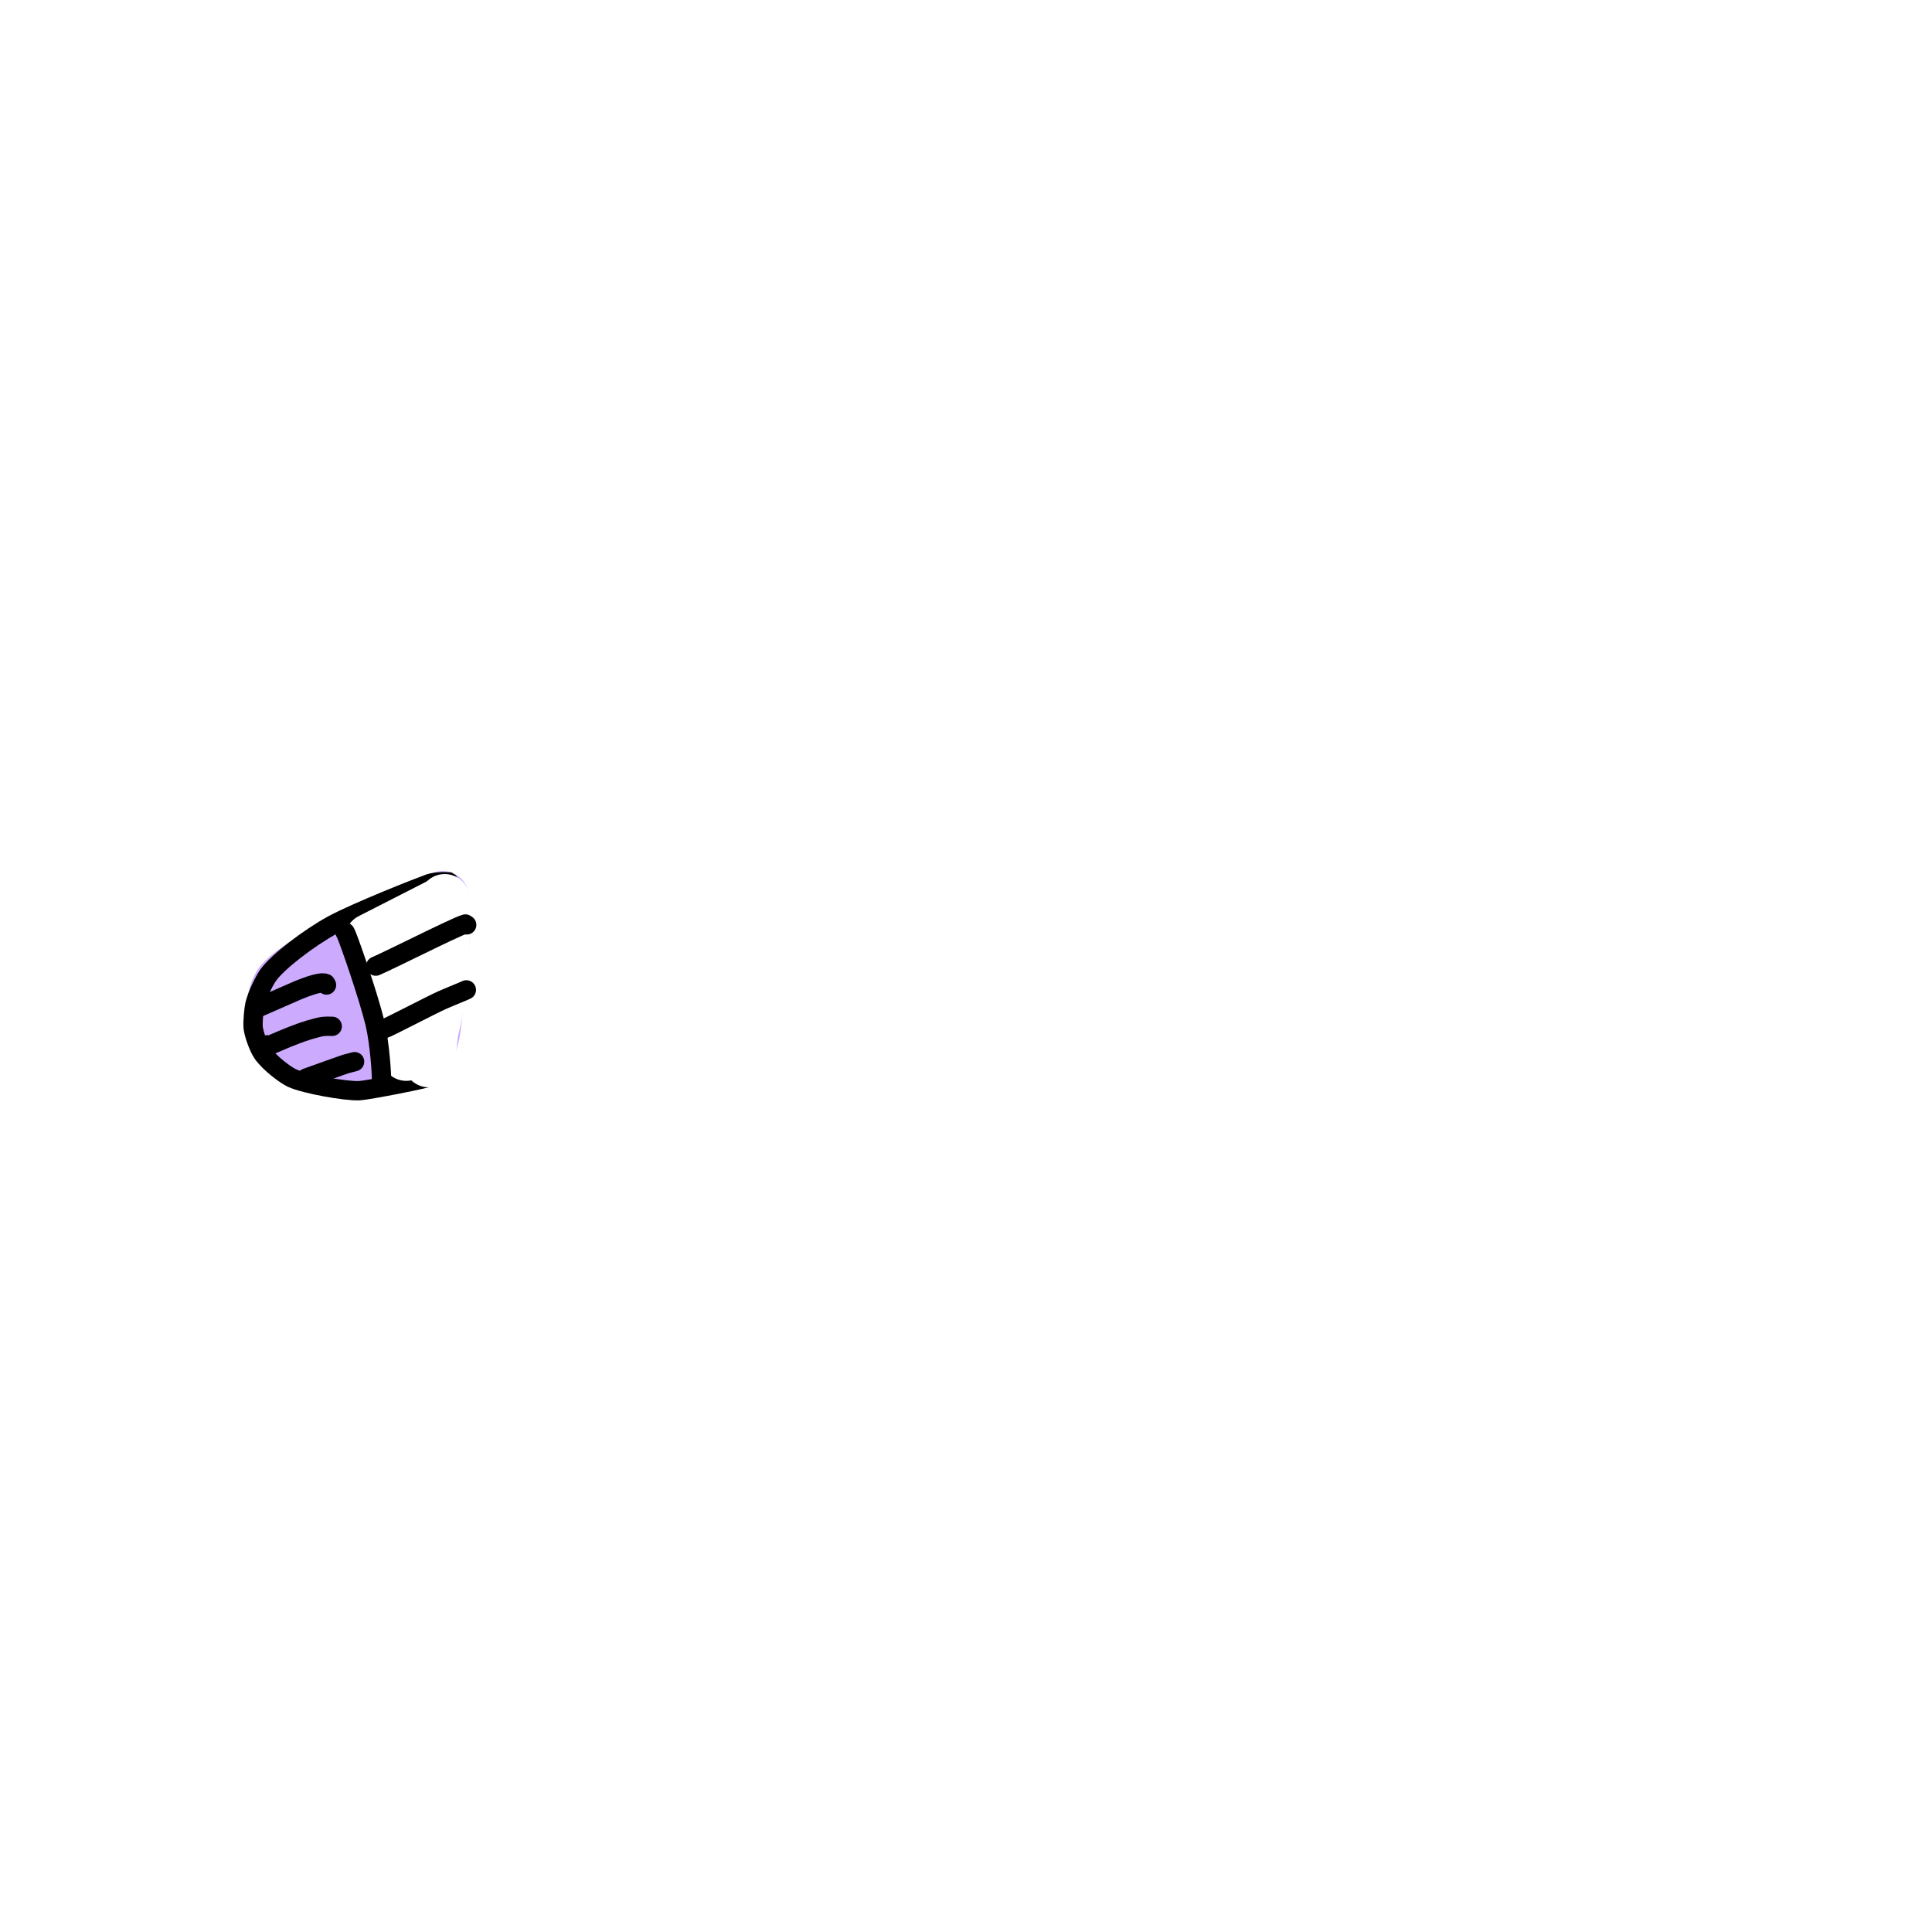
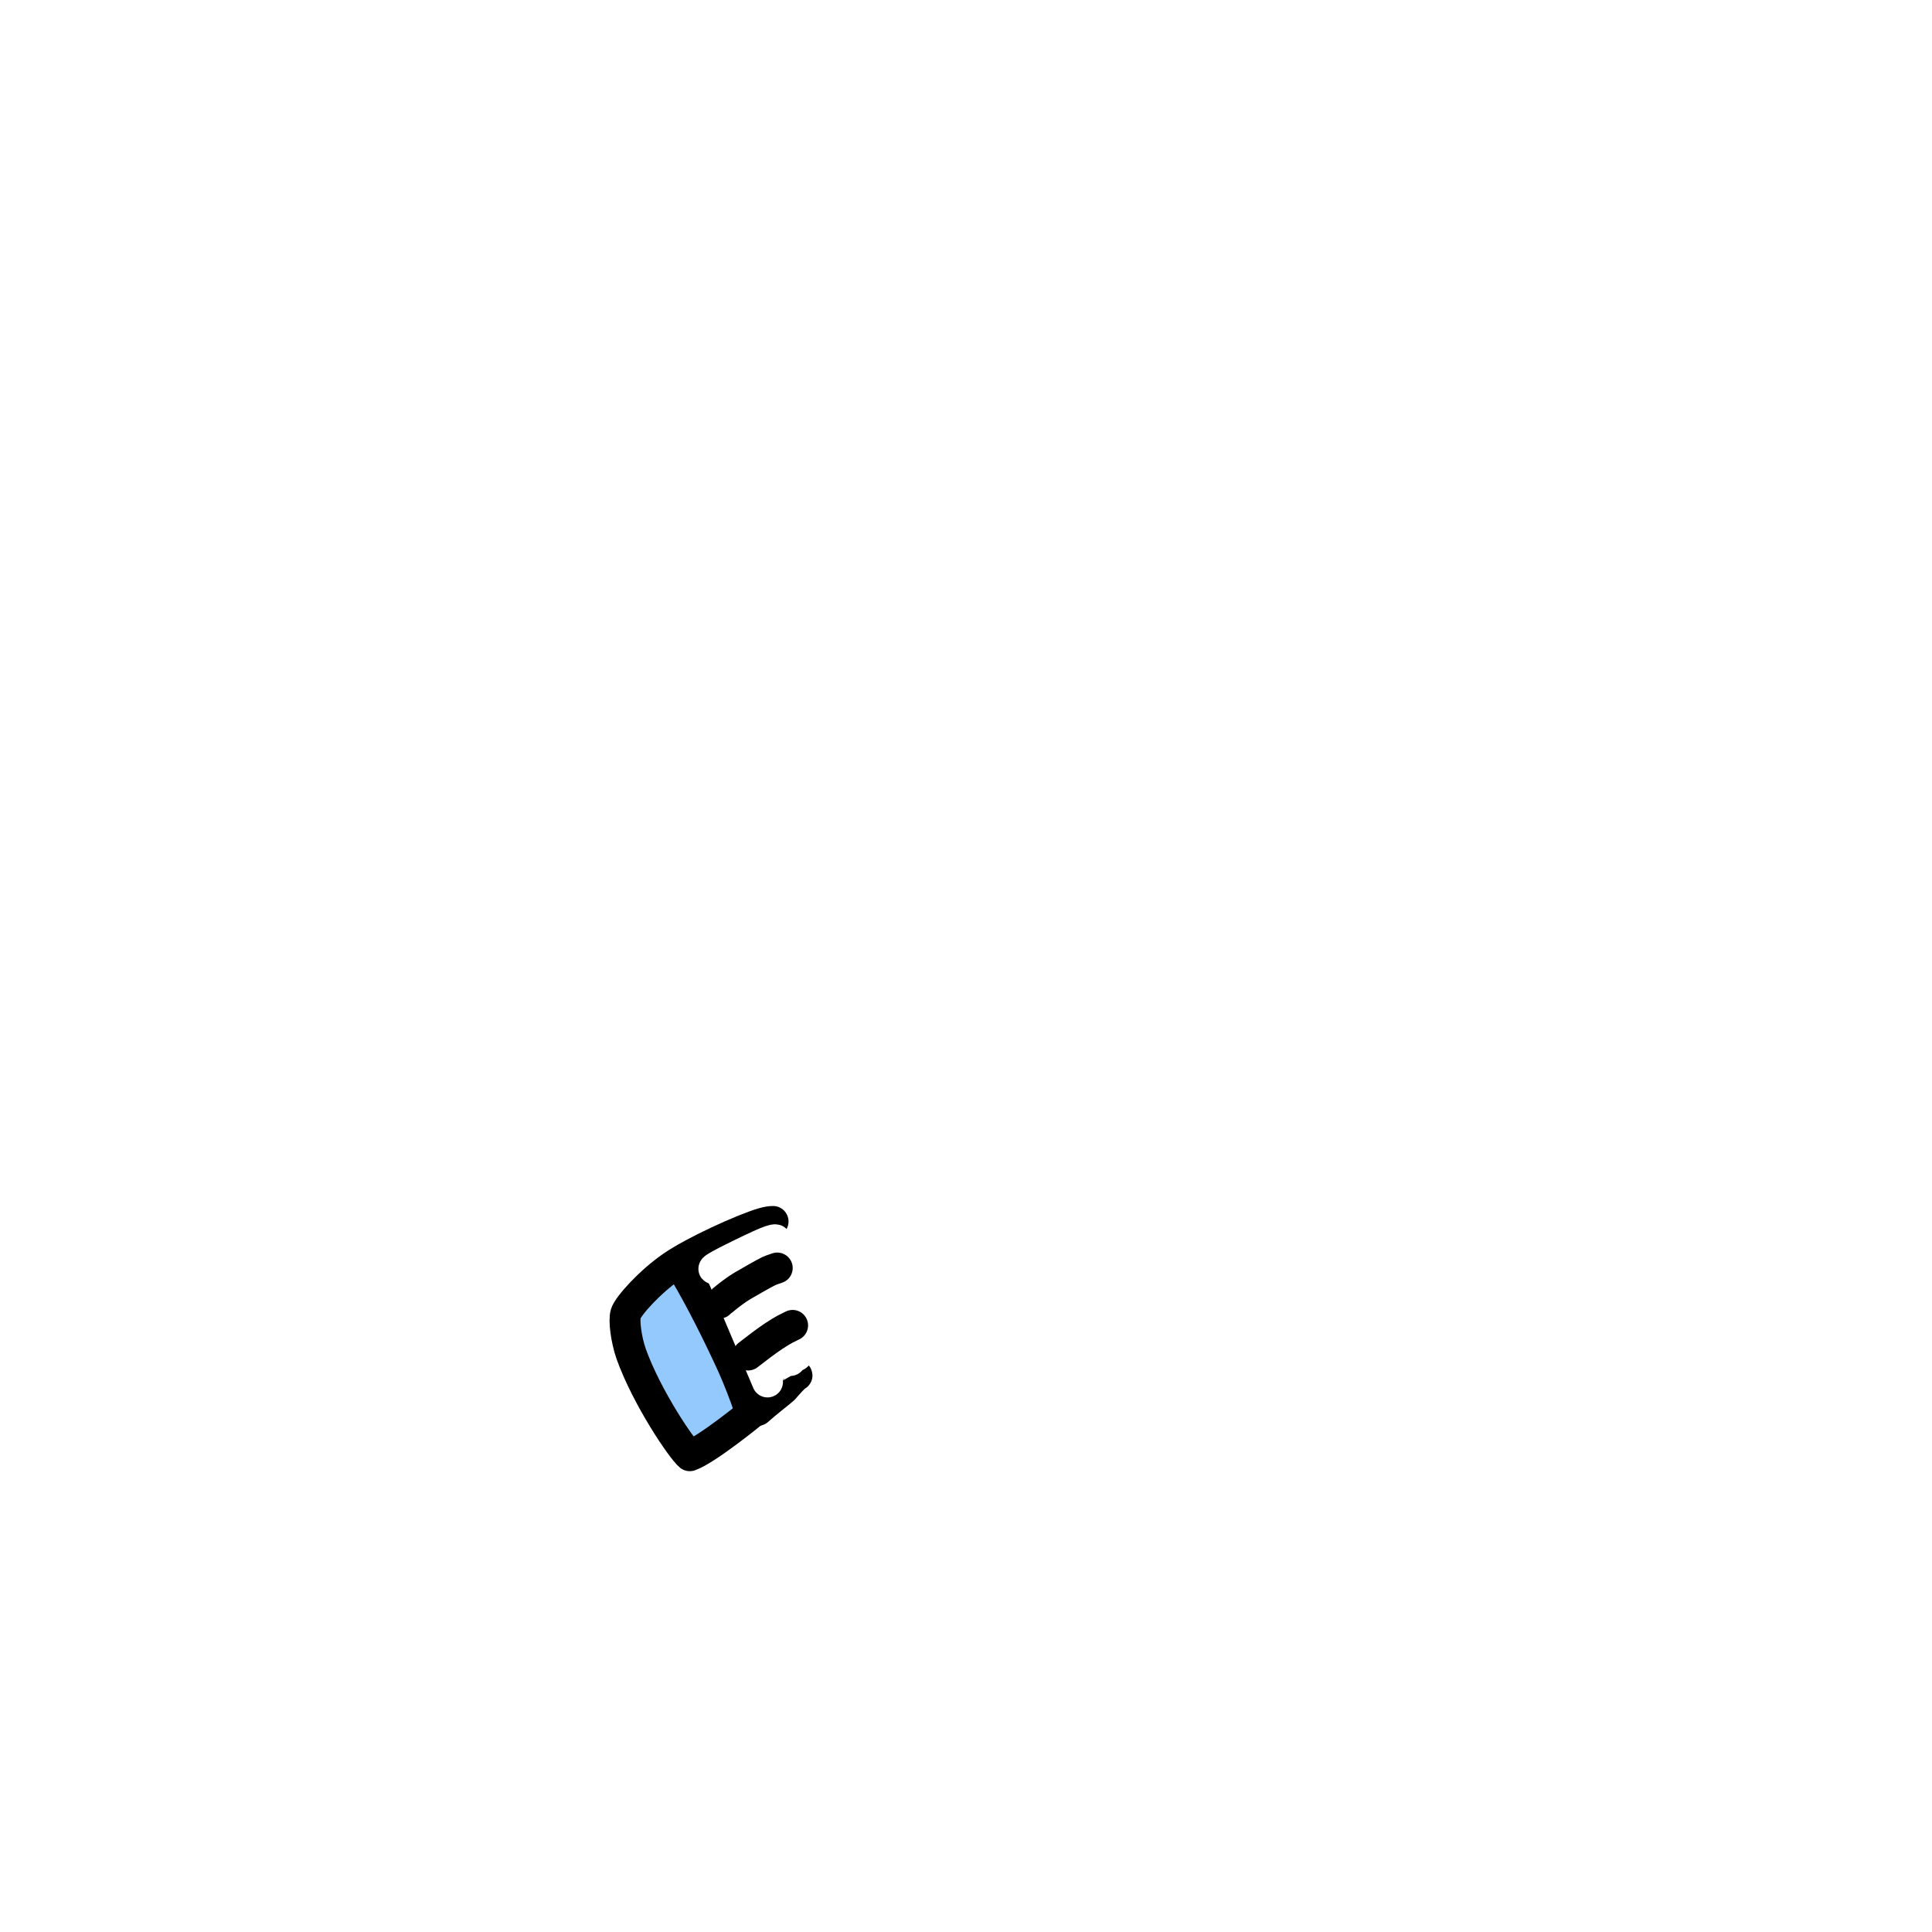
<svg xmlns="http://www.w3.org/2000/svg" width="102.86" height="102.86" viewBox="0.00 0.00 500.00 500.00">
-   <g stroke-linecap="round" id="레이어_5">
-     <path d="M114.54,232.28 C113.12,233.24 109.69,235.32 105.38,237.18 C98.31,240.06 85.57,245.37 79.73,248.83 C77.41,250.22 73.89,252.81 72.69,254.33 C71.36,256.05 70.61,259.21 70.70,260.54 C70.83,261.99 72.05,264.60 72.81,265.38 C73.72,266.27 76.50,267.36 77.92,267.07 C79.36,266.73 82.51,264.12 83.93,262.05 C86.74,257.85 89.47,249.56 89.09,248.48 C87.81,248.23 84.61,250.97 82.89,253.33 C80.99,255.99 77.50,263.28 76.82,266.05 C76.28,268.30 76.49,271.48 77.19,272.55 C77.63,273.18 79.10,273.93 79.97,273.96 C81.84,273.98 86.48,271.20 88.59,268.80 C90.66,266.39 92.92,261.75 93.40,260.01 C93.79,258.40 93.61,255.48 92.62,254.17 C91.59,252.91 88.39,252.15 86.50,253.01 C84.48,253.99 80.90,258.47 79.87,261.34 C78.85,264.32 79.17,268.54 79.85,269.91 C80.59,271.19 83.27,272.95 85.35,272.56 C87.43,272.12 92.03,268.42 93.99,265.56 C95.92,262.65 98.14,256.63 98.32,253.78 C98.37,252.68 97.71,249.78 96.80,249.27 C95.70,248.68 92.85,249.68 91.43,250.75 C90.05,251.87 87.18,256.36 86.10,259.08 C85.21,261.43 84.23,265.67 84.09,267.35 C83.89,269.99 84.51,273.48 85.01,274.58 C85.55,275.70 87.08,277.12 88.01,277.41 C88.93,277.67 91.03,277.36 92.16,276.79 C93.59,276.03 96.98,272.92 98.71,270.41 C100.86,267.23 105.07,257.79 105.93,254.00 C106.61,250.89 106.36,247.42 105.58,246.51 C104.28,246.15 100.81,248.21 99.17,250.91 C97.74,253.33 96.08,258.24 95.54,260.35 C94.77,263.54 94.51,268.94 95.02,270.89 C95.54,272.53 97.59,274.33 99.35,273.65 C101.01,272.93 104.34,268.73 105.91,265.52 C108.87,259.36 110.31,251.82 111.27,243.43 C111.72,239.72 111.86,238.80 112.00,238.11 C112.84,240.19 109.67,265.08 108.54,269.21 C108.16,270.52 107.54,271.41 106.69,271.81 C106.01,272.11 104.18,272.80 103.53,273.12 C104.46,273.52 107.63,273.55 109.03,273.06 C110.76,272.39 111.92,269.70 112.41,265.87 C114.86,245.52 114.90,239.89 114.87,238.33 C114.87,238.33 111.30,270.54 111.30,270.54" fill="none" stroke="rgb(204, 170, 254)" stroke-width="13.70" stroke-opacity="1.00" stroke-linejoin="round" />
-     <path d="M116.11,228.21 C116.14,228.23 113.07,228.00 111.13,228.68 C108.18,229.75 92.66,235.85 86.10,239.36 C79.78,242.84 71.94,248.89 69.49,252.26 C68.16,254.13 66.59,257.57 65.98,259.91 C65.70,261.09 65.40,264.27 65.51,265.85 C65.66,267.55 66.94,271.06 67.93,272.52 C69.79,275.18 73.85,278.18 75.53,278.98 C78.99,280.58 89.54,282.44 93.02,282.27 C95.10,282.16 110.99,279.13 112.29,278.39 C112.53,278.24 112.75,278.01 112.95,277.68" fill="none" stroke="rgb(0, 0, 0)" stroke-width="5.00" stroke-opacity="1.00" stroke-linejoin="round" />
-     <path d="M66.66,260.85 C69.07,259.80 76.57,256.49 77.21,256.23 C82.00,254.29 83.60,254.22 84.27,254.51 C84.27,254.51 84.50,254.92 84.50,254.92" fill="none" stroke="rgb(0, 0, 0)" stroke-width="5.00" stroke-opacity="1.00" stroke-linejoin="round" />
-     <path d="M69.19,270.40 C69.19,270.40 69.09,270.51 69.09,270.51 C69.09,270.51 68.80,270.96 68.80,270.96 C69.23,270.82 75.80,267.78 80.06,266.52 C81.74,266.03 82.91,265.74 83.57,265.65 C84.05,265.58 84.86,265.57 85.98,265.61" fill="none" stroke="rgb(0, 0, 0)" stroke-width="5.00" stroke-opacity="1.00" stroke-linejoin="round" />
-     <path d="M79.33,278.97 C81.55,278.17 88.91,275.53 89.44,275.37 C89.83,275.25 90.61,275.05 91.77,274.76" fill="none" stroke="rgb(0, 0, 0)" stroke-width="5.00" stroke-opacity="1.00" stroke-linejoin="round" />
-     <path d="M96.53,243.14 C96.53,243.14 95.76,242.93 95.76,242.93 C95.76,242.93 113.38,233.94 113.38,233.94 C113.38,233.94 110.95,274.87 110.95,274.87 C109.08,272.34 107.79,268.40 106.42,263.82 C104.41,257.07 101.97,249.87 101.30,247.63 C102.45,260.47 103.86,271.68 105.14,273.20 C106.79,273.00 111.27,258.78 111.72,254.31 C111.95,251.75 112.22,239.19 112.64,237.58 C113.33,241.11 113.43,249.46 112.54,261.66 C112.13,266.59 111.62,271.41 111.50,272.06 C111.46,272.26 111.40,272.47 111.32,272.69" fill="none" stroke="rgb(255, 255, 255)" stroke-width="13.05" stroke-opacity="1.00" stroke-linejoin="round" />
-     <path d="M115.08,232.73 C115.08,232.67 115.08,232.85 115.08,232.91 C115.21,242.18 114.99,250.57 114.12,256.72 C113.28,262.55 111.75,268.54 111.46,269.46 C111.34,269.83 111.04,270.73 110.57,272.15" fill="none" stroke="rgb(255, 255, 255)" stroke-width="13.05" stroke-opacity="1.00" stroke-linejoin="round" />
-     <path d="M89.29,241.22 C89.31,241.20 89.38,241.32 89.50,241.57 C90.50,243.81 95.31,257.65 97.08,264.93 C98.28,270.08 98.82,278.42 98.72,279.68 C98.70,279.95 98.63,280.24 98.52,280.56" fill="none" stroke="rgb(0, 0, 0)" stroke-width="5.00" stroke-opacity="1.00" stroke-linejoin="round" />
-     <path d="M97.24,250.03 C98.55,249.50 105.00,246.35 108.77,244.51 C112.55,242.67 119.01,239.52 120.44,239.13 C120.44,239.13 120.78,239.36 120.78,239.36" fill="none" stroke="rgb(0, 0, 0)" stroke-width="5.00" stroke-opacity="1.00" stroke-linejoin="round" />
-     <path d="M99.52,266.16 C99.52,266.16 99.44,266.24 99.44,266.24 C100.36,265.98 111.88,259.95 114.51,258.79 C115.52,258.34 118.31,257.19 119.89,256.54 C120.36,256.34 120.58,256.24 120.69,256.18" fill="none" stroke="rgb(0, 0, 0)" stroke-width="5.00" stroke-opacity="1.00" stroke-linejoin="round" />
+   <g stroke-linecap="round" id="레이어_6">
+     <path d="M173.71,336.00 C173.02,335.81 171.53,335.60 170.88,335.77 C170.01,336.01 168.24,338.09 167.52,339.54 C166.84,341.03 166.79,346.38 167.57,348.93 C167.87,349.81 169.23,352.68 169.86,353.40 C172.67,356.51 174.07,356.46 175.03,356.31 C176.30,354.42 176.91,352.95 177.17,350.79 C178.26,341.40 177.31,337.02 176.70,335.72 C174.77,337.44 173.84,338.92 173.46,341.32 C172.81,345.58 172.48,353.12 172.83,355.92 C173.01,357.23 174.12,359.46 175.03,360.43 C175.50,360.89 177.03,360.50 177.54,359.97 C178.83,358.52 180.57,353.78 181.06,351.57 C181.66,348.86 182.13,344.89 182.17,340.24 C182.16,335.01 180.81,332.25 179.78,331.36 C178.84,331.33 177.14,333.55 175.82,337.01 C174.30,341.10 172.99,347.64 173.03,350.31 C173.10,352.34 174.66,354.85 176.13,355.13 C176.90,355.24 178.66,354.74 179.49,354.10 C181.13,352.80 183.96,347.08 184.70,344.49 C185.01,343.35 186.52,336.25 186.76,333.73 C187.00,330.87 186.23,328.70 185.59,328.21 C183.91,328.81 180.74,334.19 179.57,337.47 C178.48,340.70 178.47,342.64 178.71,344.45 C179.28,345.32 183.50,341.62 186.04,337.91 C189.45,332.79 191.67,325.70 191.78,324.94 C191.70,324.97 189.14,325.01 187.03,326.48 C185.70,327.42 185.04,327.99 184.28,328.81 C184.28,328.81 199.64,319.44 199.64,319.44 C201.87,321.59 204.56,349.38 204.07,351.78 C203.77,353.07 199.59,357.10 197.21,358.88 C191.34,363.21 183.19,367.53 179.85,368.86 C179.45,369.01 179.13,368.87 178.89,368.45 C177.02,364.84 176.61,361.51 176.47,360.53 C176.47,360.53 179.33,368.45 179.33,368.45 C181.10,367.89 183.86,359.05 187.48,345.30 C187.97,343.44 188.80,340.28 189.13,338.99 C189.13,338.99 185.07,364.79 185.07,364.79 C185.07,364.79 194.38,326.68 194.38,326.68 C194.64,335.63 191.10,356.35 190.89,357.59 C190.89,357.59 197.24,325.93 197.24,325.93 C197.24,325.93 196.97,350.54 196.97,350.54 C196.97,350.54 196.72,325.57 196.72,325.57 C197.63,332.19 200.46,351.53 200.41,351.79 C200.13,353.27 198.96,354.36 196.59,355.56 C195.46,356.12 194.60,356.87 194.52,357.29 C194.50,357.45 194.46,357.68 194.39,357.96" fill="none" stroke="rgb(148, 201, 254)" stroke-width="8.00" stroke-opacity="1.00" stroke-linejoin="round" />
+     <path d="M200.07,316.11 C199.48,316.10 198.56,316.23 197.36,316.58 C192.07,318.17 179.69,323.81 173.98,327.72 C168.20,331.70 162.60,337.92 161.94,339.99 C161.40,341.80 162.09,346.77 163.33,350.34 C167.40,361.74 176.49,375.10 178.52,376.74 C182.80,375.27 194.58,365.70 195.28,365.09 C195.61,364.80 196.19,364.28 197.01,363.52" fill="none" stroke="rgb(0, 0, 0)" stroke-width="8.00" stroke-opacity="1.00" stroke-linejoin="round" />
+     <path d="M196.10,365.02 C198.46,362.90 202.34,359.94 202.78,359.49 C203.86,358.24 205.48,356.41 206.14,355.98 C206.23,355.92 206.27,355.91 206.27,355.94" fill="none" stroke="rgb(0, 0, 0)" stroke-width="8.00" stroke-opacity="1.00" stroke-linejoin="round" />
+     <path d="M177.25,329.34 C181.27,336.16 185.60,344.71 189.52,353.27 C190.92,356.39 193.00,361.57 193.93,364.70 C193.93,364.71 193.95,364.75 193.94,364.74" fill="none" stroke="rgb(0, 0, 0)" stroke-width="8.00" stroke-opacity="1.00" stroke-linejoin="round" />
+     <path d="M184.80,328.38 C184.63,328.44 184.34,328.18 191.92,324.49 C194.84,323.07 199.86,320.62 200.71,320.86 C201.48,322.33 205.03,341.35 205.16,346.14 C205.25,349.60 205.12,350.60 204.55,352.09 C204.55,352.09 190.54,329.67 190.54,329.67 C191.41,335.25 195.37,347.30 197.99,351.88 C197.99,351.88 187.25,330.80 187.25,330.80 C187.25,330.80 198.63,357.65 198.63,357.65 C197.06,348.26 197.74,329.56 197.87,326.87 C197.87,326.87 202.46,349.39 202.46,349.39 C202.46,349.39 198.81,333.35 198.81,333.35 C200.10,336.12 201.55,340.25 202.53,344.06 C203.11,346.41 203.55,350.97 202.48,351.96 C202.13,352.28 201.11,353.12 199.41,354.50 C199.37,354.54 204.19,351.74 205.19,351.22 C205.49,351.06 205.84,351.00 206.16,350.88 C206.22,350.86 206.29,350.80 206.36,350.69" fill="none" stroke="rgb(255, 255, 255)" stroke-width="8.00" stroke-opacity="1.00" stroke-linejoin="round" />
+     <path d="M186.19,337.24 C186.15,337.27 189.24,334.54 192.09,332.81 C193.32,332.06 198.12,329.35 198.97,328.96 C199.43,328.75 200.16,328.48 201.15,328.16" fill="none" stroke="rgb(0, 0, 0)" stroke-width="8.00" stroke-opacity="1.00" stroke-linejoin="round" />
+     <path d="M193.61,350.68 C194.35,350.11 196.06,348.80 197.03,348.06 C199.21,346.42 201.53,344.87 203.18,343.98 C203.57,343.77 204.22,343.45 205.13,343.01" fill="none" stroke="rgb(0, 0, 0)" stroke-width="8.00" stroke-opacity="1.00" stroke-linejoin="round" />
  </g>
</svg>
